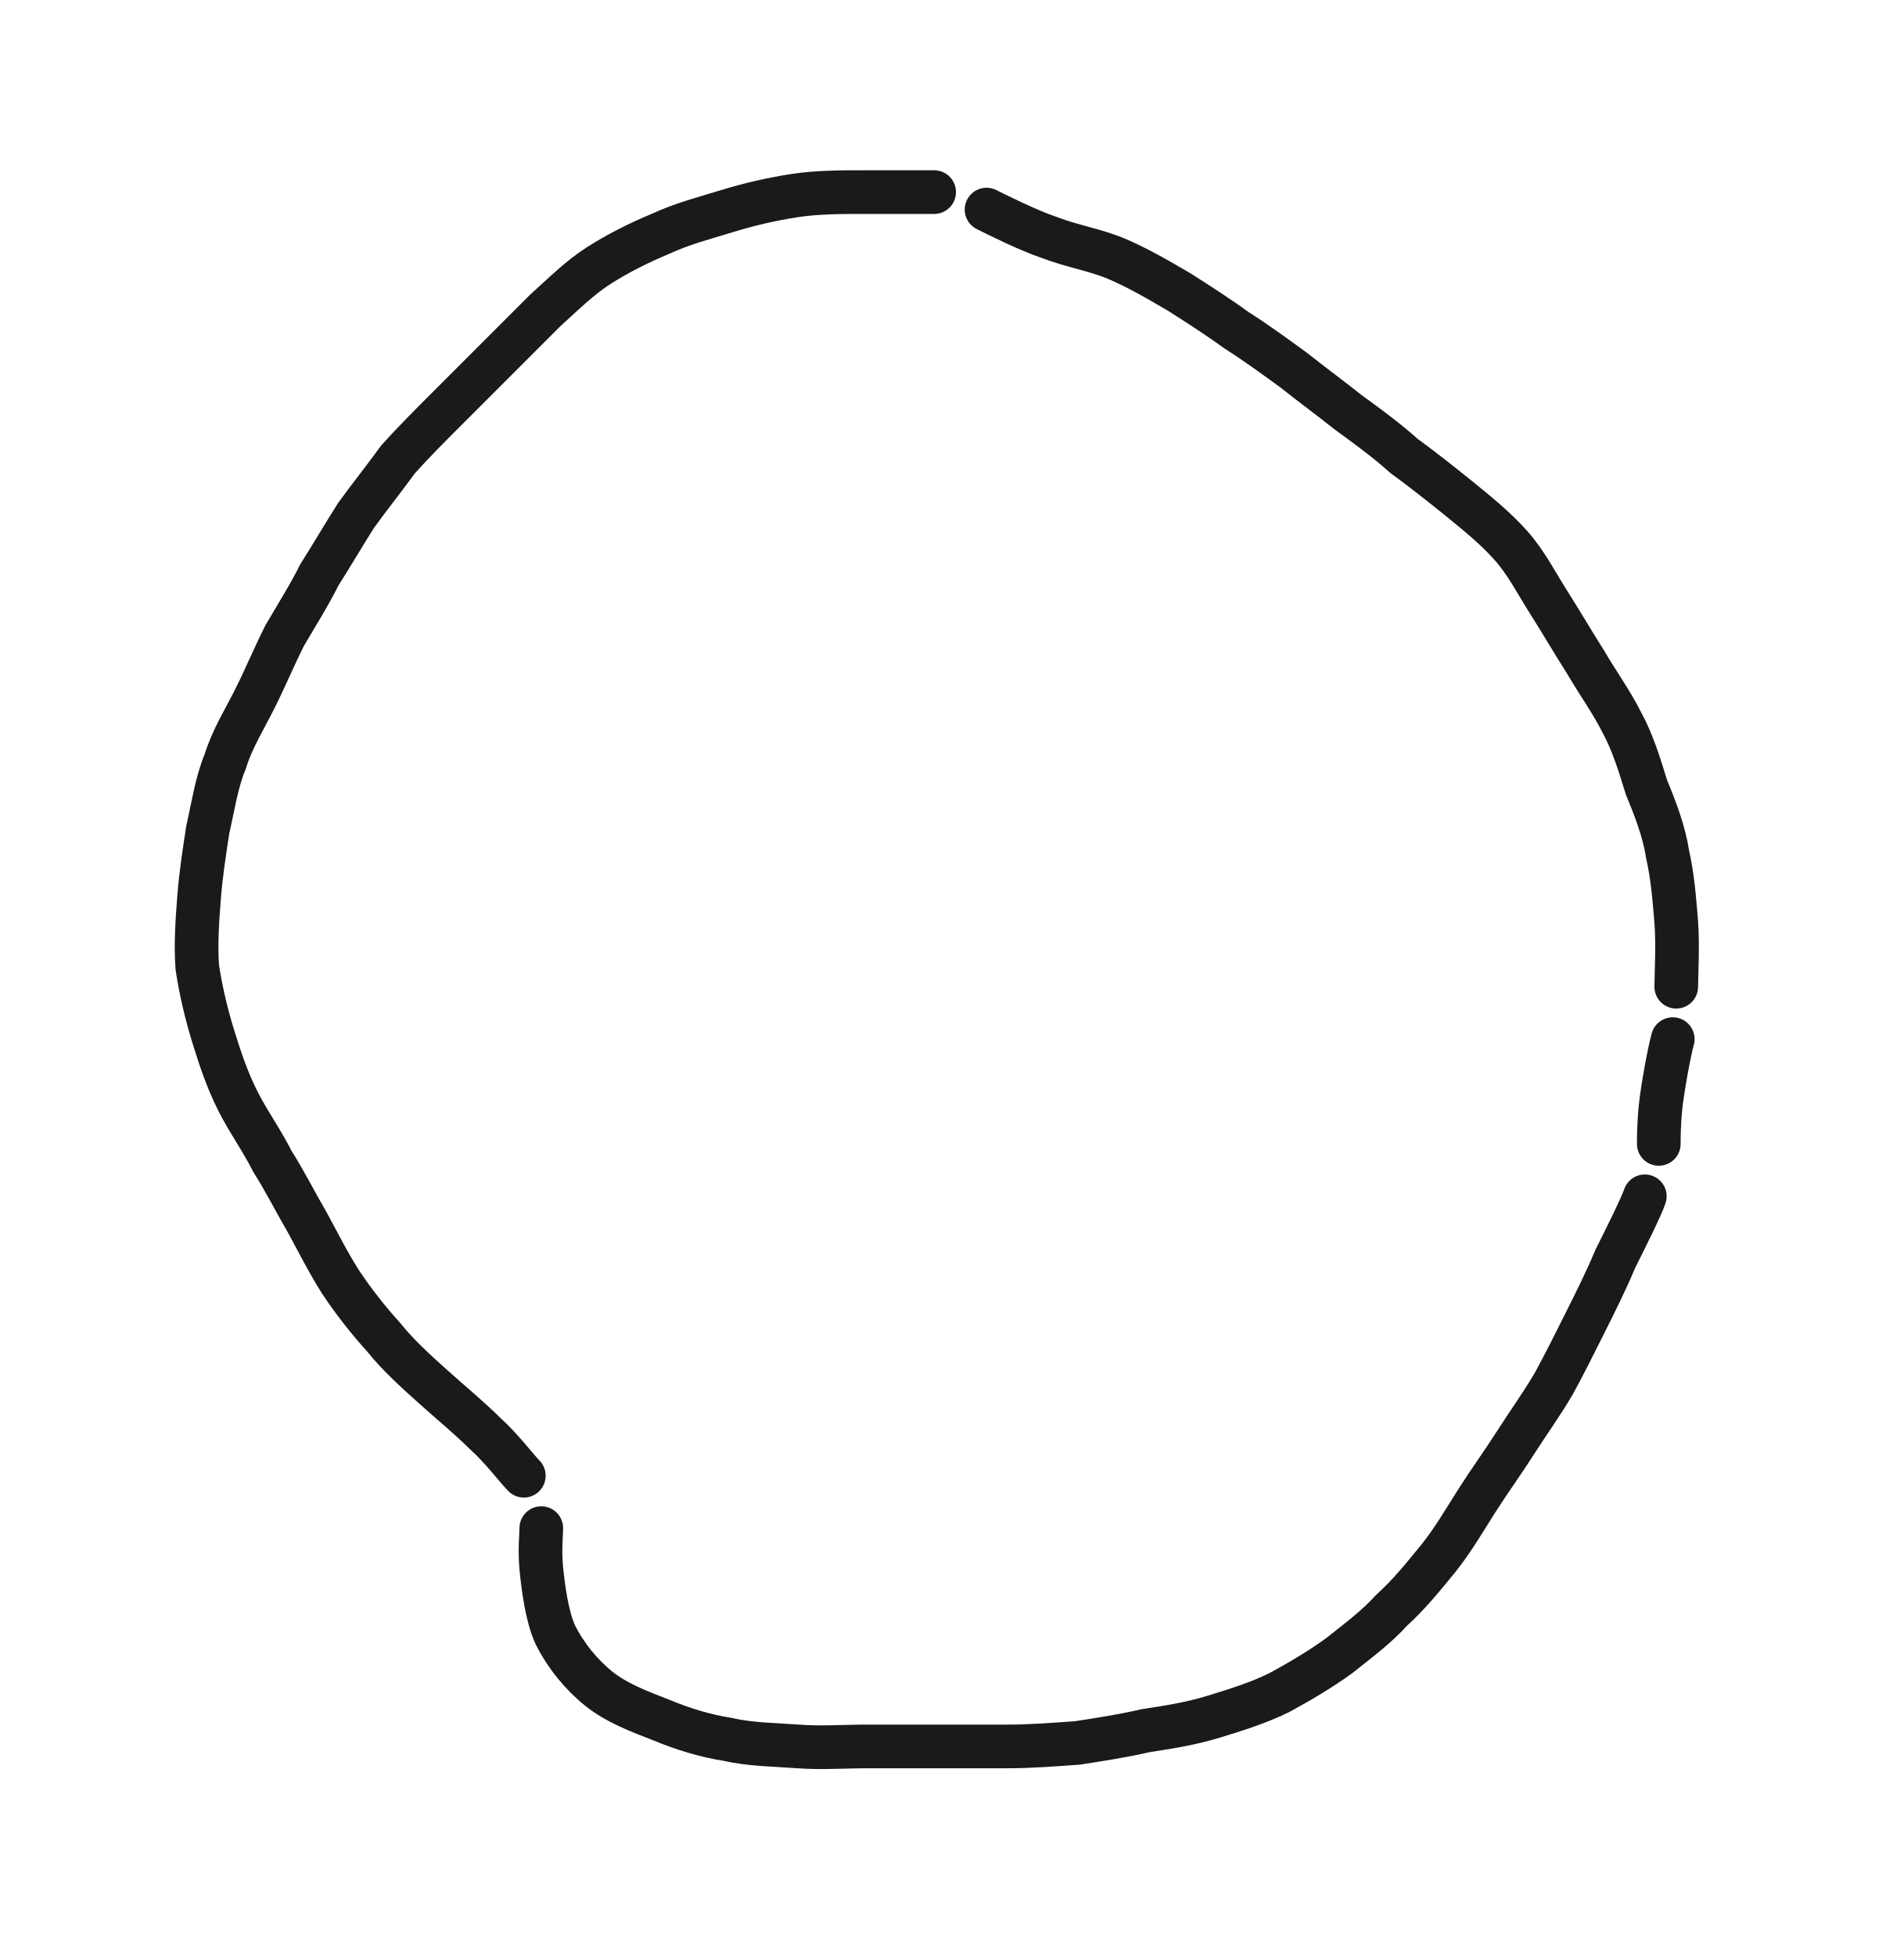
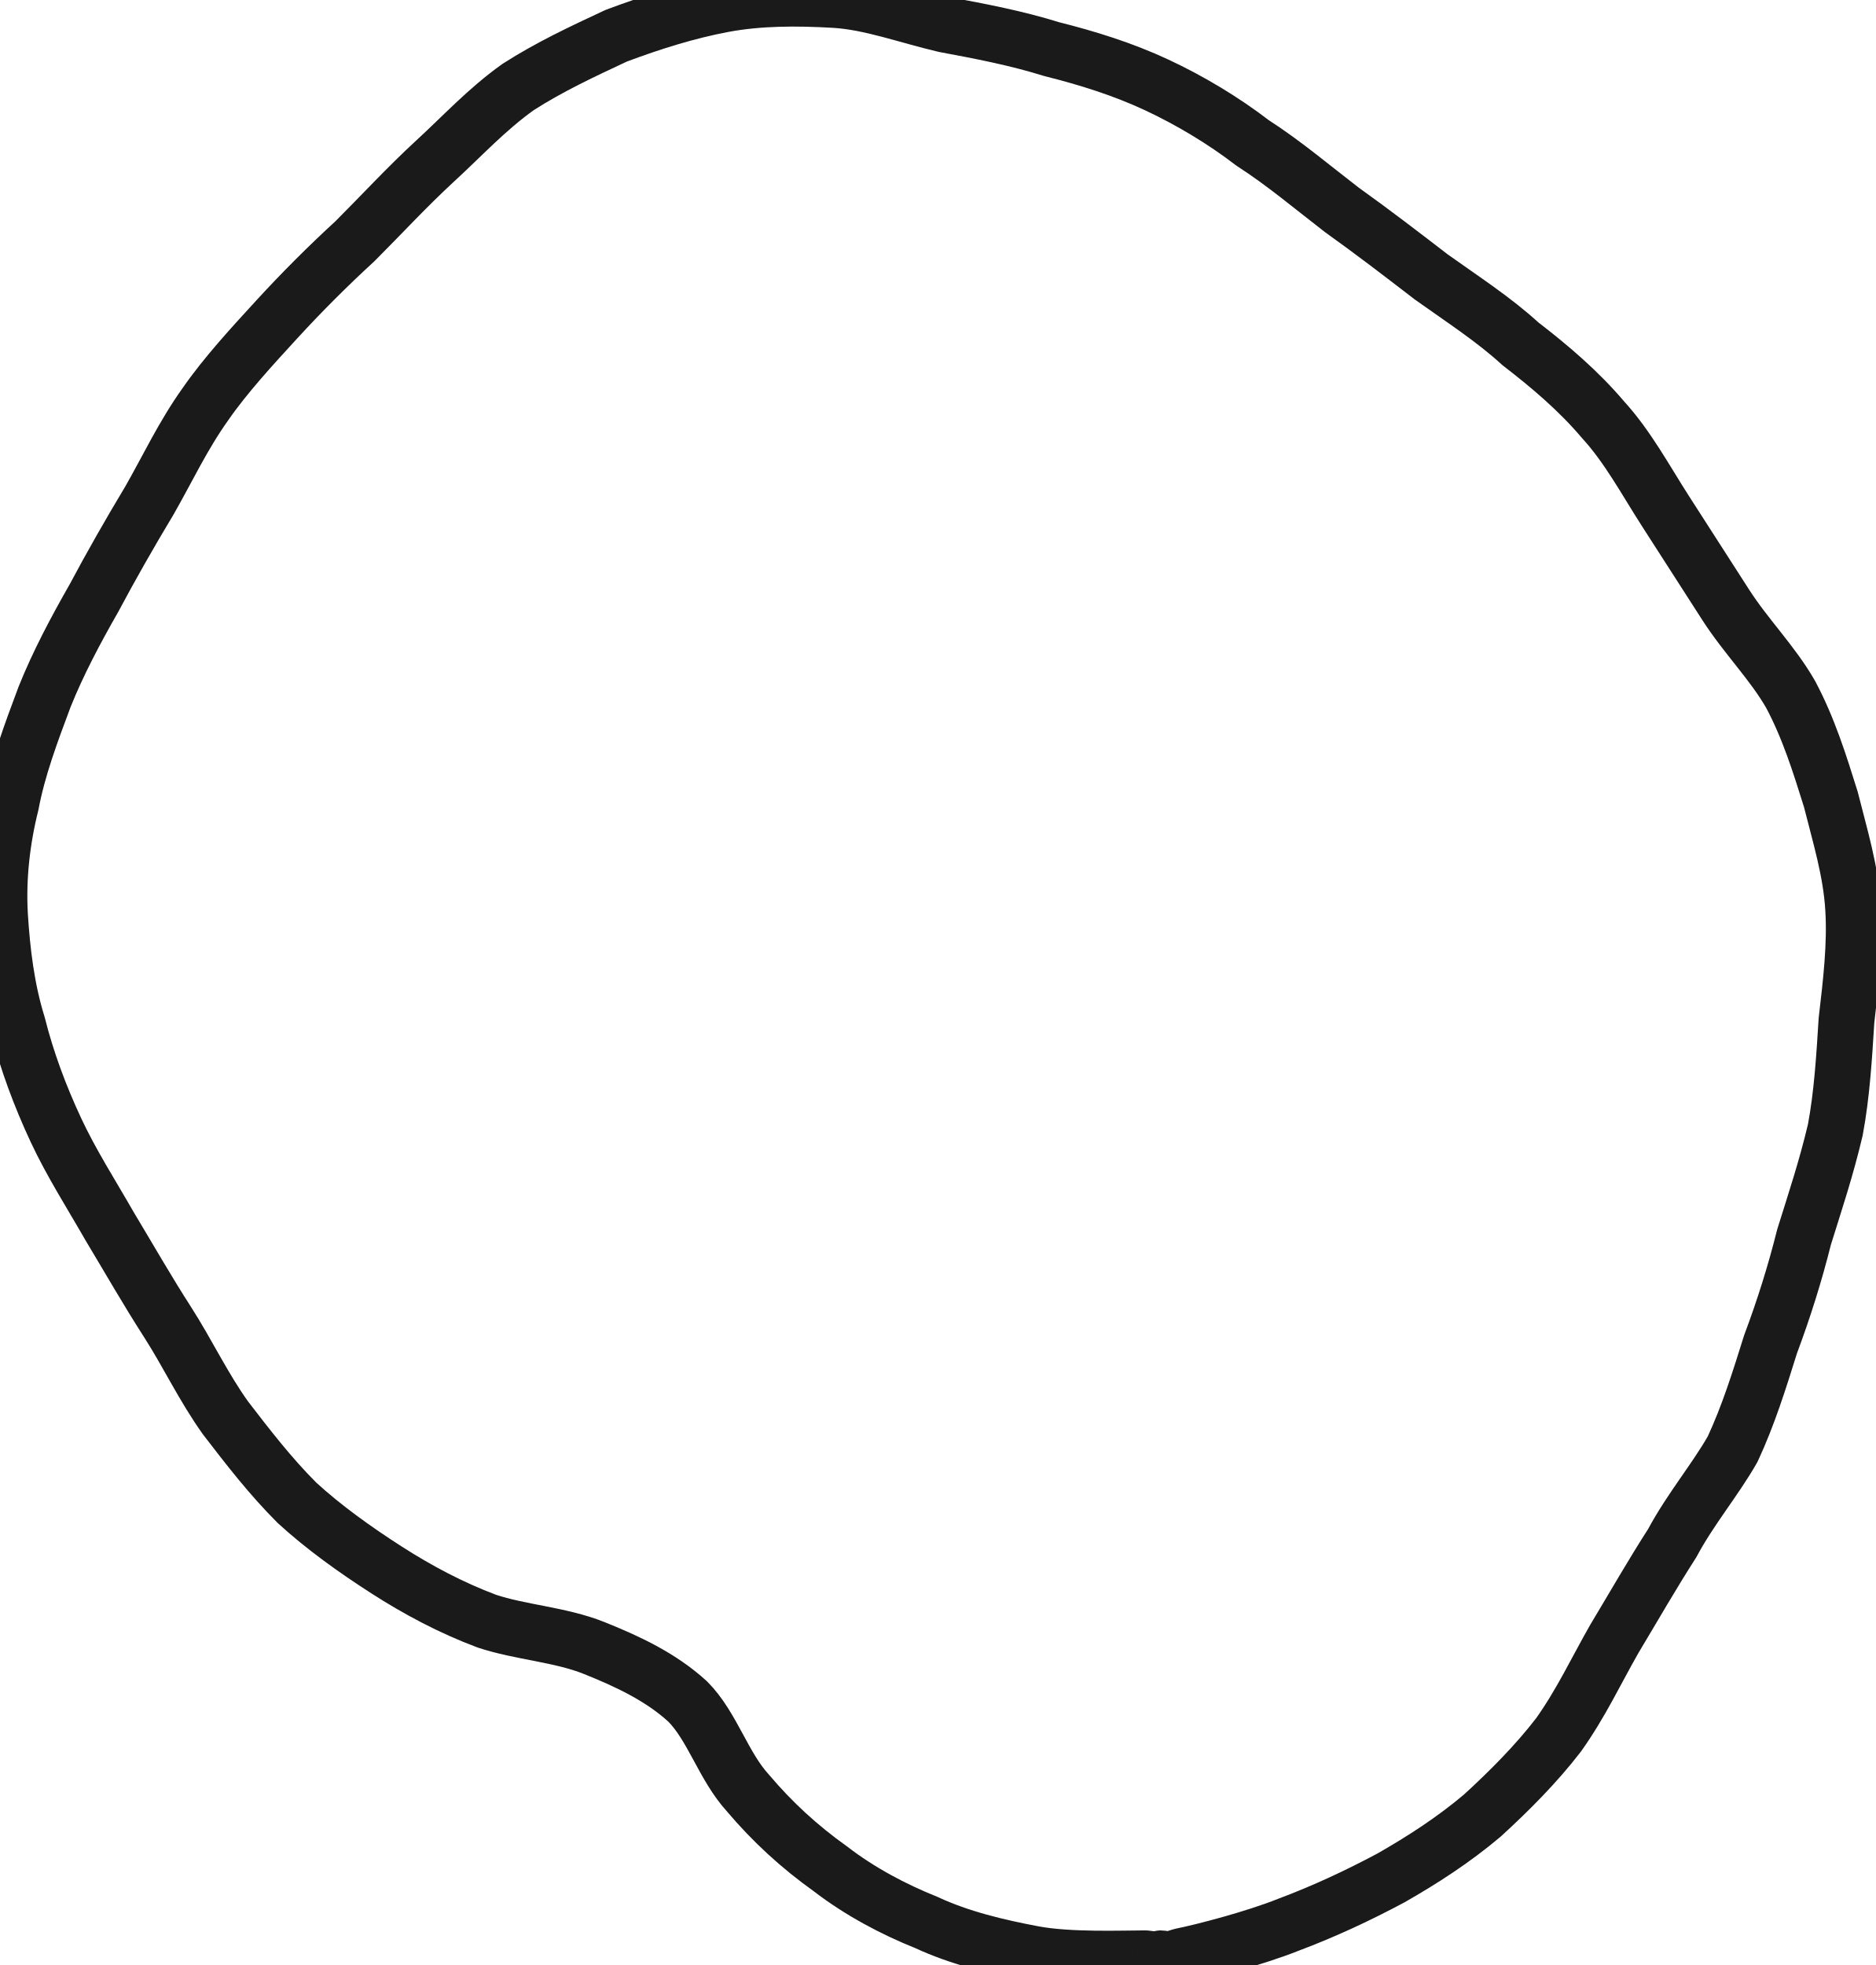
- <svg xmlns="http://www.w3.org/2000/svg" viewBox="0 0 109 112">
-   <path d="M53.5 11.0 C52.8 11.0 50.8 11.0 49.5 11.0 C48.2 11.0 46.8 11.0 45.5 11.2 C44.2 11.4 42.9 11.7 41.6 12.1 C40.3 12.5 39.1 12.8 37.8 13.4 C36.6 13.9 35.4 14.5 34.3 15.2 C33.2 15.9 32.2 16.9 31.2 17.8 C30.3 18.7 29.3 19.7 28.4 20.6 C27.5 21.5 26.5 22.5 25.6 23.4 C24.6 24.4 23.7 25.3 22.8 26.3 C22.0 27.4 21.2 28.4 20.4 29.5 C19.7 30.6 19.0 31.8 18.3 32.9 C17.7 34.1 17.0 35.2 16.3 36.4 C15.7 37.6 15.2 38.8 14.6 40.0 C14.0 41.2 13.3 42.3 12.9 43.6 C12.4 44.8 12.2 46.2 11.9 47.5 C11.7 48.8 11.5 50.1 11.4 51.4 C11.3 52.7 11.2 54.1 11.3 55.4 C11.5 56.7 11.8 58.0 12.2 59.3 C12.6 60.6 13.0 61.8 13.6 63.0 C14.2 64.2 15.0 65.3 15.6 66.5 C16.3 67.6 16.9 68.8 17.6 70.0 C18.2 71.1 18.8 72.3 19.5 73.4 C20.3 74.6 21.1 75.6 22.0 76.6 C22.8 77.6 23.8 78.5 24.8 79.4 C25.8 80.3 26.9 81.2 27.8 82.1 C28.7 82.9 29.6 84.1 30.0 84.5 M56.5 12.0 C57.1 12.3 58.9 13.2 60.1 13.6 C61.4 14.1 62.7 14.3 63.9 14.8 C65.1 15.3 66.3 16.0 67.5 16.7 C68.6 17.4 69.7 18.1 70.8 18.9 C71.9 19.6 73.0 20.4 74.1 21.2 C75.1 22.0 76.2 22.8 77.2 23.6 C78.3 24.4 79.4 25.2 80.4 26.1 C81.5 26.9 82.5 27.7 83.5 28.5 C84.6 29.4 85.6 30.2 86.5 31.2 C87.4 32.2 88.0 33.4 88.7 34.5 C89.4 35.6 90.1 36.8 90.8 37.9 C91.5 39.1 92.3 40.2 92.9 41.4 C93.5 42.5 93.9 43.8 94.3 45.1 C94.8 46.3 95.3 47.6 95.5 48.9 C95.8 50.2 95.9 51.6 96.0 52.8 C96.1 54.1 96.0 55.9 96.0 56.5 M95.8 59.5 C95.6 60.2 95.2 62.4 95.1 63.4 C95.0 64.4 95.0 65.2 95.0 65.5 M94.2 68.5 C94.0 69.1 93.1 70.9 92.5 72.1 C92.0 73.3 91.4 74.5 90.8 75.7 C90.2 76.9 89.6 78.1 89.0 79.2 C88.3 80.4 87.5 81.5 86.8 82.6 C86.1 83.7 85.3 84.8 84.6 85.9 C83.9 87.0 83.2 88.2 82.4 89.2 C81.5 90.3 80.7 91.3 79.7 92.2 C78.8 93.2 77.7 94.0 76.7 94.8 C75.6 95.6 74.4 96.3 73.3 96.9 C72.1 97.5 70.8 97.9 69.5 98.3 C68.2 98.7 66.9 98.9 65.6 99.1 C64.3 99.4 63.0 99.6 61.7 99.8 C60.3 99.9 59.0 100.0 57.7 100.0 C56.4 100.0 55.0 100.0 53.7 100.0 C52.4 100.0 51.0 100.0 49.7 100.0 C48.4 100.0 47.0 100.1 45.7 100.0 C44.4 99.9 43.0 99.9 41.7 99.6 C40.4 99.4 39.1 99.0 37.9 98.5 C36.6 98.0 35.3 97.5 34.3 96.7 C33.3 95.9 32.4 94.8 31.8 93.6 C31.3 92.5 31.1 90.8 31.0 89.8 C30.9 88.7 31.0 87.9 31.0 87.5" fill="none" stroke="#1a1a1a" stroke-width="2.5" vector-effect="non-scaling-stroke" stroke-linecap="round" stroke-linejoin="round" />
+ <svg xmlns="http://www.w3.org/2000/svg" viewBox="0 0 84 88">
+   <path d="M51.3 87.7 C50.3 87.7 47.9 87.8 46.3 87.5 C44.7 87.2 43.0 86.8 41.5 86.1 C40.0 85.5 38.5 84.7 37.2 83.7 C35.8 82.7 34.6 81.6 33.5 80.3 C32.4 79.1 31.9 77.3 30.8 76.2 C29.6 75.1 28.1 74.4 26.6 73.8 C25.1 73.2 23.3 73.1 21.8 72.6 C20.2 72.0 18.7 71.2 17.3 70.3 C15.9 69.4 14.5 68.4 13.3 67.3 C12.1 66.1 11.1 64.8 10.1 63.5 C9.1 62.1 8.4 60.6 7.5 59.2 C6.6 57.8 5.8 56.4 4.9 54.9 C4.1 53.5 3.2 52.1 2.5 50.6 C1.8 49.1 1.2 47.5 0.8 45.9 C0.3 44.3 0.1 42.6 0.0 41.0 C-0.1 39.3 0.1 37.6 0.5 36.0 C0.8 34.4 1.4 32.8 2.0 31.2 C2.6 29.7 3.4 28.2 4.2 26.8 C5.0 25.3 5.8 23.9 6.7 22.4 C7.5 21.0 8.2 19.5 9.2 18.1 C10.1 16.8 11.3 15.5 12.4 14.3 C13.5 13.1 14.7 11.9 15.9 10.8 C17.1 9.6 18.2 8.4 19.5 7.2 C20.7 6.1 21.8 4.9 23.2 3.9 C24.6 3.0 26.1 2.3 27.6 1.6 C29.2 1.0 30.8 0.5 32.4 0.2 C34.0 -0.1 35.7 -0.1 37.4 0.0 C39.0 0.1 40.6 0.7 42.3 1.1 C43.9 1.4 45.5 1.7 47.1 2.2 C48.7 2.6 50.3 3.1 51.8 3.8 C53.3 4.5 54.8 5.4 56.1 6.4 C57.5 7.3 58.8 8.4 60.1 9.4 C61.5 10.4 62.8 11.4 64.1 12.4 C65.5 13.4 66.9 14.3 68.1 15.4 C69.4 16.4 70.7 17.5 71.8 18.8 C72.9 20.0 73.7 21.5 74.6 22.9 C75.5 24.3 76.4 25.7 77.3 27.1 C78.2 28.5 79.4 29.7 80.2 31.1 C81.0 32.6 81.5 34.2 82.0 35.8 C82.4 37.4 82.9 39.0 83.0 40.7 C83.1 42.3 82.9 44.0 82.7 45.7 C82.6 47.3 82.5 49.0 82.2 50.6 C81.8 52.3 81.3 53.8 80.8 55.4 C80.4 57.0 79.9 58.6 79.3 60.2 C78.8 61.8 78.3 63.4 77.6 64.9 C76.8 66.3 75.7 67.6 74.9 69.1 C74.0 70.5 73.2 71.9 72.3 73.4 C71.5 74.8 70.8 76.3 69.8 77.7 C68.8 79.0 67.6 80.2 66.4 81.3 C65.1 82.4 63.7 83.3 62.3 84.1 C60.8 84.9 59.3 85.6 57.7 86.2 C56.2 86.8 53.9 87.4 52.9 87.6 C52.0 87.9 52.2 87.7 52.0 87.7 C51.7 87.8 52.2 87.8 51.3 87.7 Z" fill="none" stroke="#1a1a1a" stroke-width="2.5" vector-effect="non-scaling-stroke" stroke-linecap="round" stroke-linejoin="round" />
</svg>
